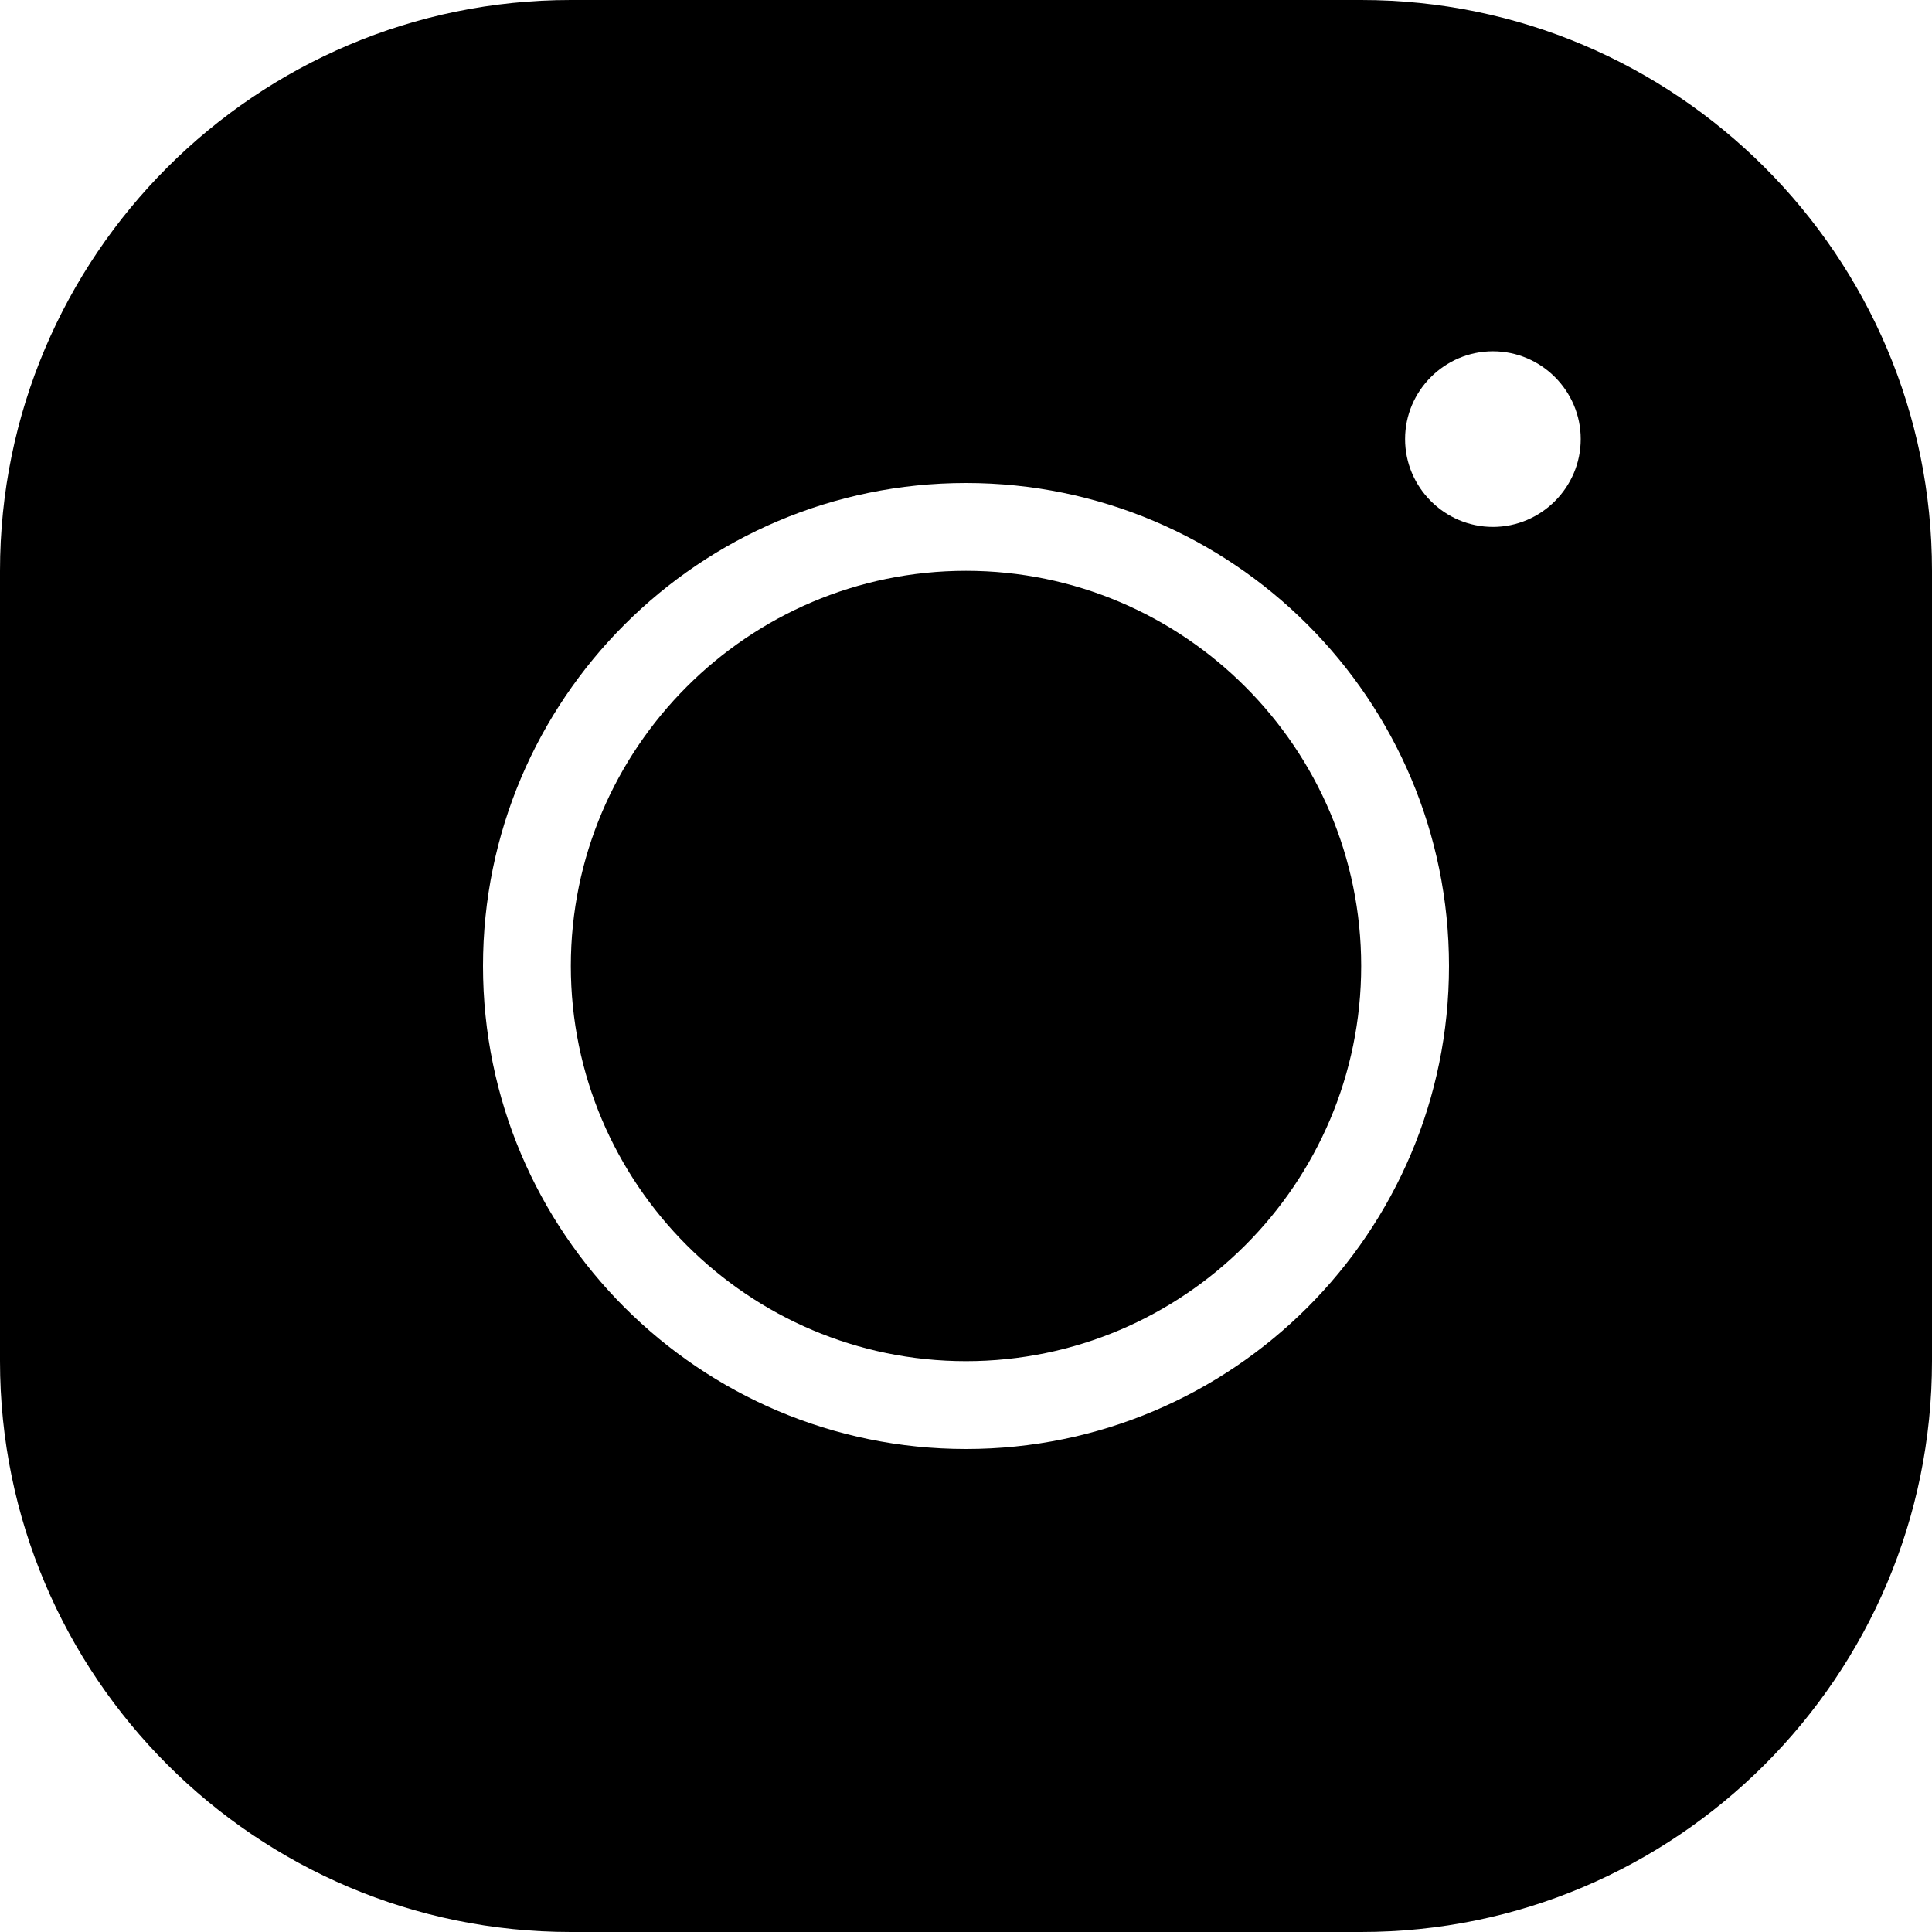
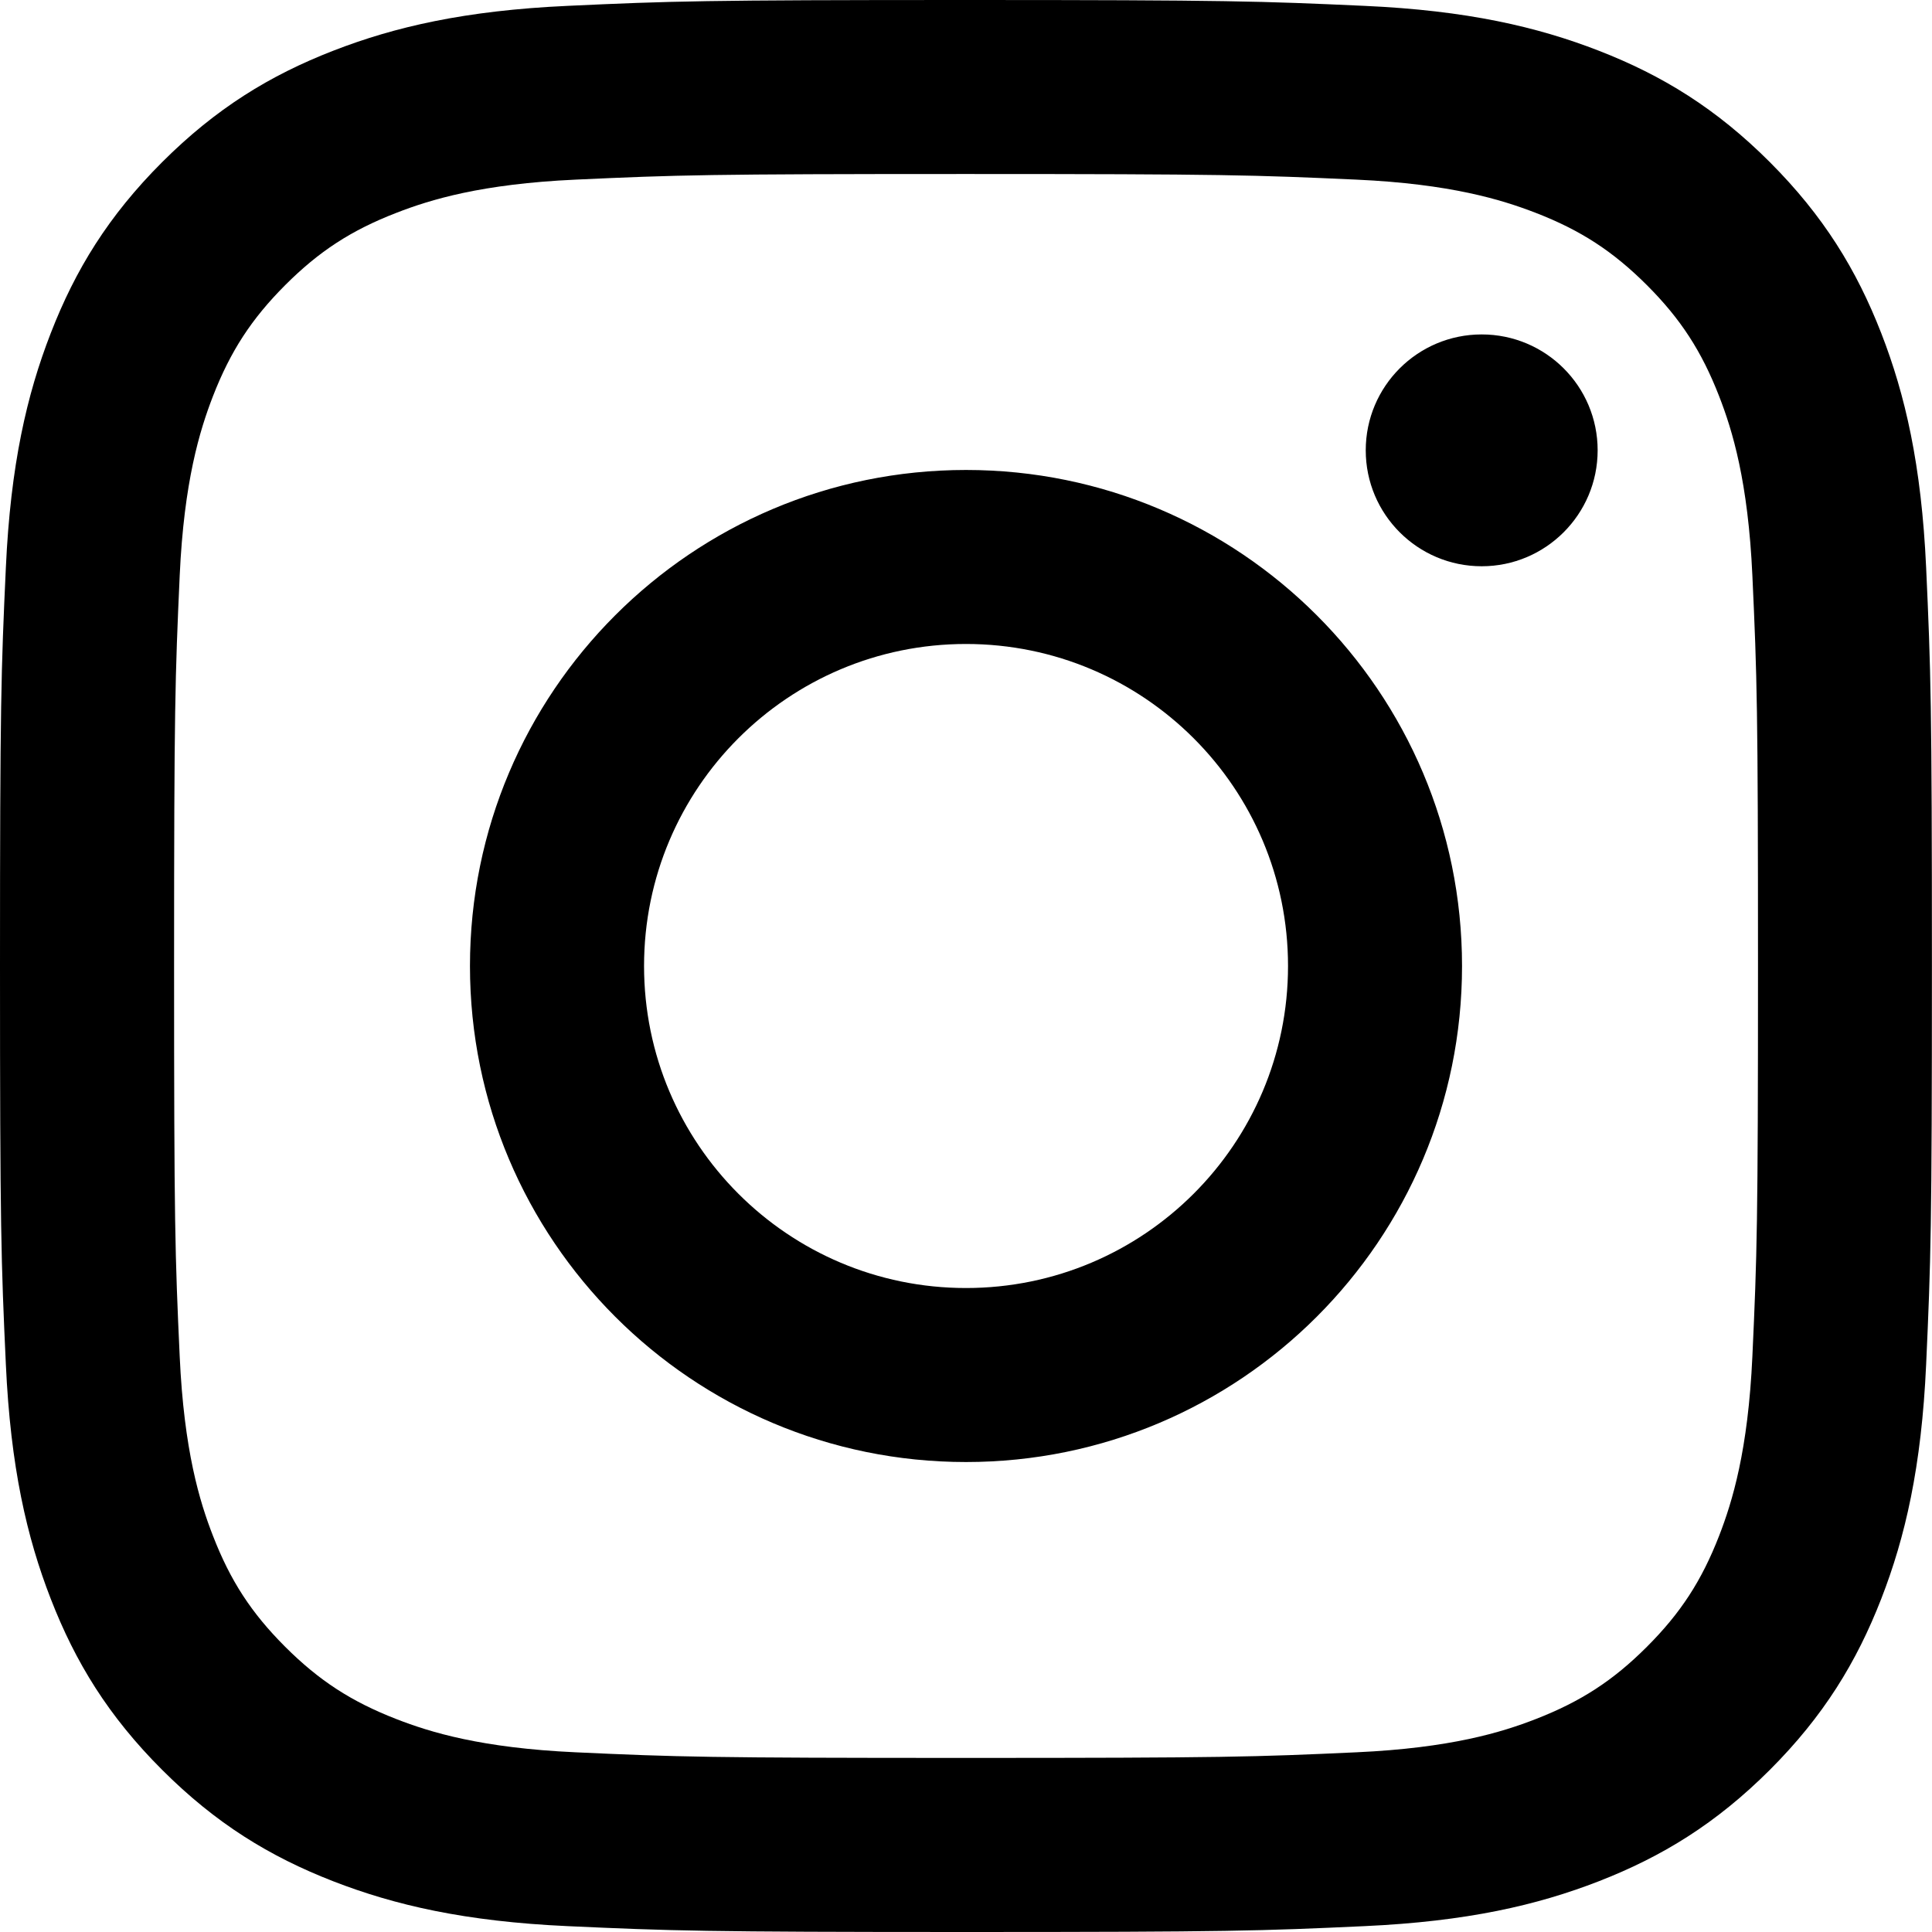
- <svg xmlns="http://www.w3.org/2000/svg" viewBox="0 0 100 100">
-   <path d="M70.454 0H29.546C13.25 0 0 13.25 0 29.546V70.454C0 86.75 13.25 100 29.546 100H70.454C86.75 100 100 86.75 100 70.454V29.546C100 13.25 86.75 0 70.454 0ZM50 75C36.205 75 25 63.795 25 50C25 36.205 36.205 25 50 25C63.795 25 75 36.205 75 50C75 63.795 63.795 75 50 75ZM77.273 27.273C74.773 27.273 72.727 25.227 72.727 22.727C72.727 20.227 74.773 18.182 77.273 18.182C79.773 18.182 81.818 20.227 81.818 22.727C81.818 25.227 79.773 27.273 77.273 27.273Z" />
-   <path d="M70.455 50C70.455 61.273 61.273 70.454 50 70.454C38.728 70.454 29.546 61.273 29.546 50C29.546 38.727 38.728 29.545 50 29.545C61.273 29.545 70.455 38.727 70.455 50Z" />
+ <svg xmlns="http://www.w3.org/2000/svg" viewBox="0 0 2476 2476" id="instagram">
+   <path d="M825.4 1238c0-227.9 184.7-412.7 412.6-412.7 227.9 0 412.7 184.8 412.7 412.7 0 227.9-184.8 412.7-412.7 412.7-227.9 0-412.6-184.8-412.6-412.7m-223.1 0c0 351.1 284.6 635.7 635.7 635.7s635.7-284.6 635.7-635.7-284.6-635.7-635.7-635.7S602.3 886.9 602.3 1238m1148-660.9c0 82 66.5 148.6 148.6 148.6 82 0 148.6-66.6 148.6-148.6s-66.5-148.5-148.6-148.5-148.6 66.5-148.6 148.5M737.8 2245.7c-120.7-5.5-186.3-25.6-229.9-42.6-57.8-22.5-99-49.3-142.4-92.6-43.3-43.3-70.2-84.5-92.6-142.3-17-43.6-37.1-109.2-42.6-229.9-6-130.5-7.2-169.7-7.2-500.3s1.3-369.7 7.2-500.3c5.5-120.7 25.7-186.2 42.6-229.9 22.5-57.8 49.3-99 92.6-142.4 43.3-43.3 84.5-70.2 142.4-92.6 43.6-17 109.2-37.1 229.9-42.6 130.5-6 169.7-7.2 500.2-7.2 330.6 0 369.7 1.3 500.3 7.2 120.7 5.5 186.2 25.7 229.9 42.6 57.8 22.4 99 49.3 142.4 92.6 43.3 43.3 70.1 84.6 92.6 142.4 17 43.6 37.1 109.2 42.6 229.9 6 130.6 7.2 169.7 7.2 500.3 0 330.5-1.2 369.7-7.2 500.3-5.5 120.7-25.7 186.3-42.6 229.9-22.5 57.8-49.3 99-92.6 142.3-43.3 43.3-84.6 70.1-142.4 92.6-43.6 17-109.2 37.1-229.9 42.6-130.5 6-169.7 7.2-500.3 7.2-330.5 0-369.7-1.2-500.2-7.2M727.6 7.5c-131.8 6-221.8 26.9-300.5 57.5-81.4 31.6-150.4 74-219.3 142.8C139 276.6 96.6 345.6 65 427.1 34.4 505.8 13.5 595.8 7.5 727.6 1.4 859.6 0 901.8 0 1238s1.4 378.4 7.5 510.4c6 131.8 26.9 221.8 57.5 300.5 31.6 81.4 73.9 150.5 142.8 219.3 68.8 68.8 137.8 111.1 219.3 142.8 78.8 30.6 168.7 51.5 300.5 57.5 132.1 6 174.2 7.5 510.4 7.5 336.3 0 378.4-1.4 510.4-7.5 131.8-6 221.8-26.9 300.5-57.5 81.4-31.7 150.4-74 219.3-142.8 68.8-68.8 111.1-137.9 142.8-219.3 30.6-78.7 51.6-168.7 57.5-300.5 6-132.1 7.4-174.2 7.4-510.4s-1.4-378.4-7.4-510.4c-6-131.8-26.9-221.8-57.5-300.5-31.7-81.4-74-150.4-142.8-219.3C2199.4 139 2130.3 96.6 2049 65c-78.8-30.6-168.8-51.6-300.5-57.5-132-6-174.2-7.5-510.4-7.5-336.3 0-378.4 1.4-510.5 7.5" />
</svg>
